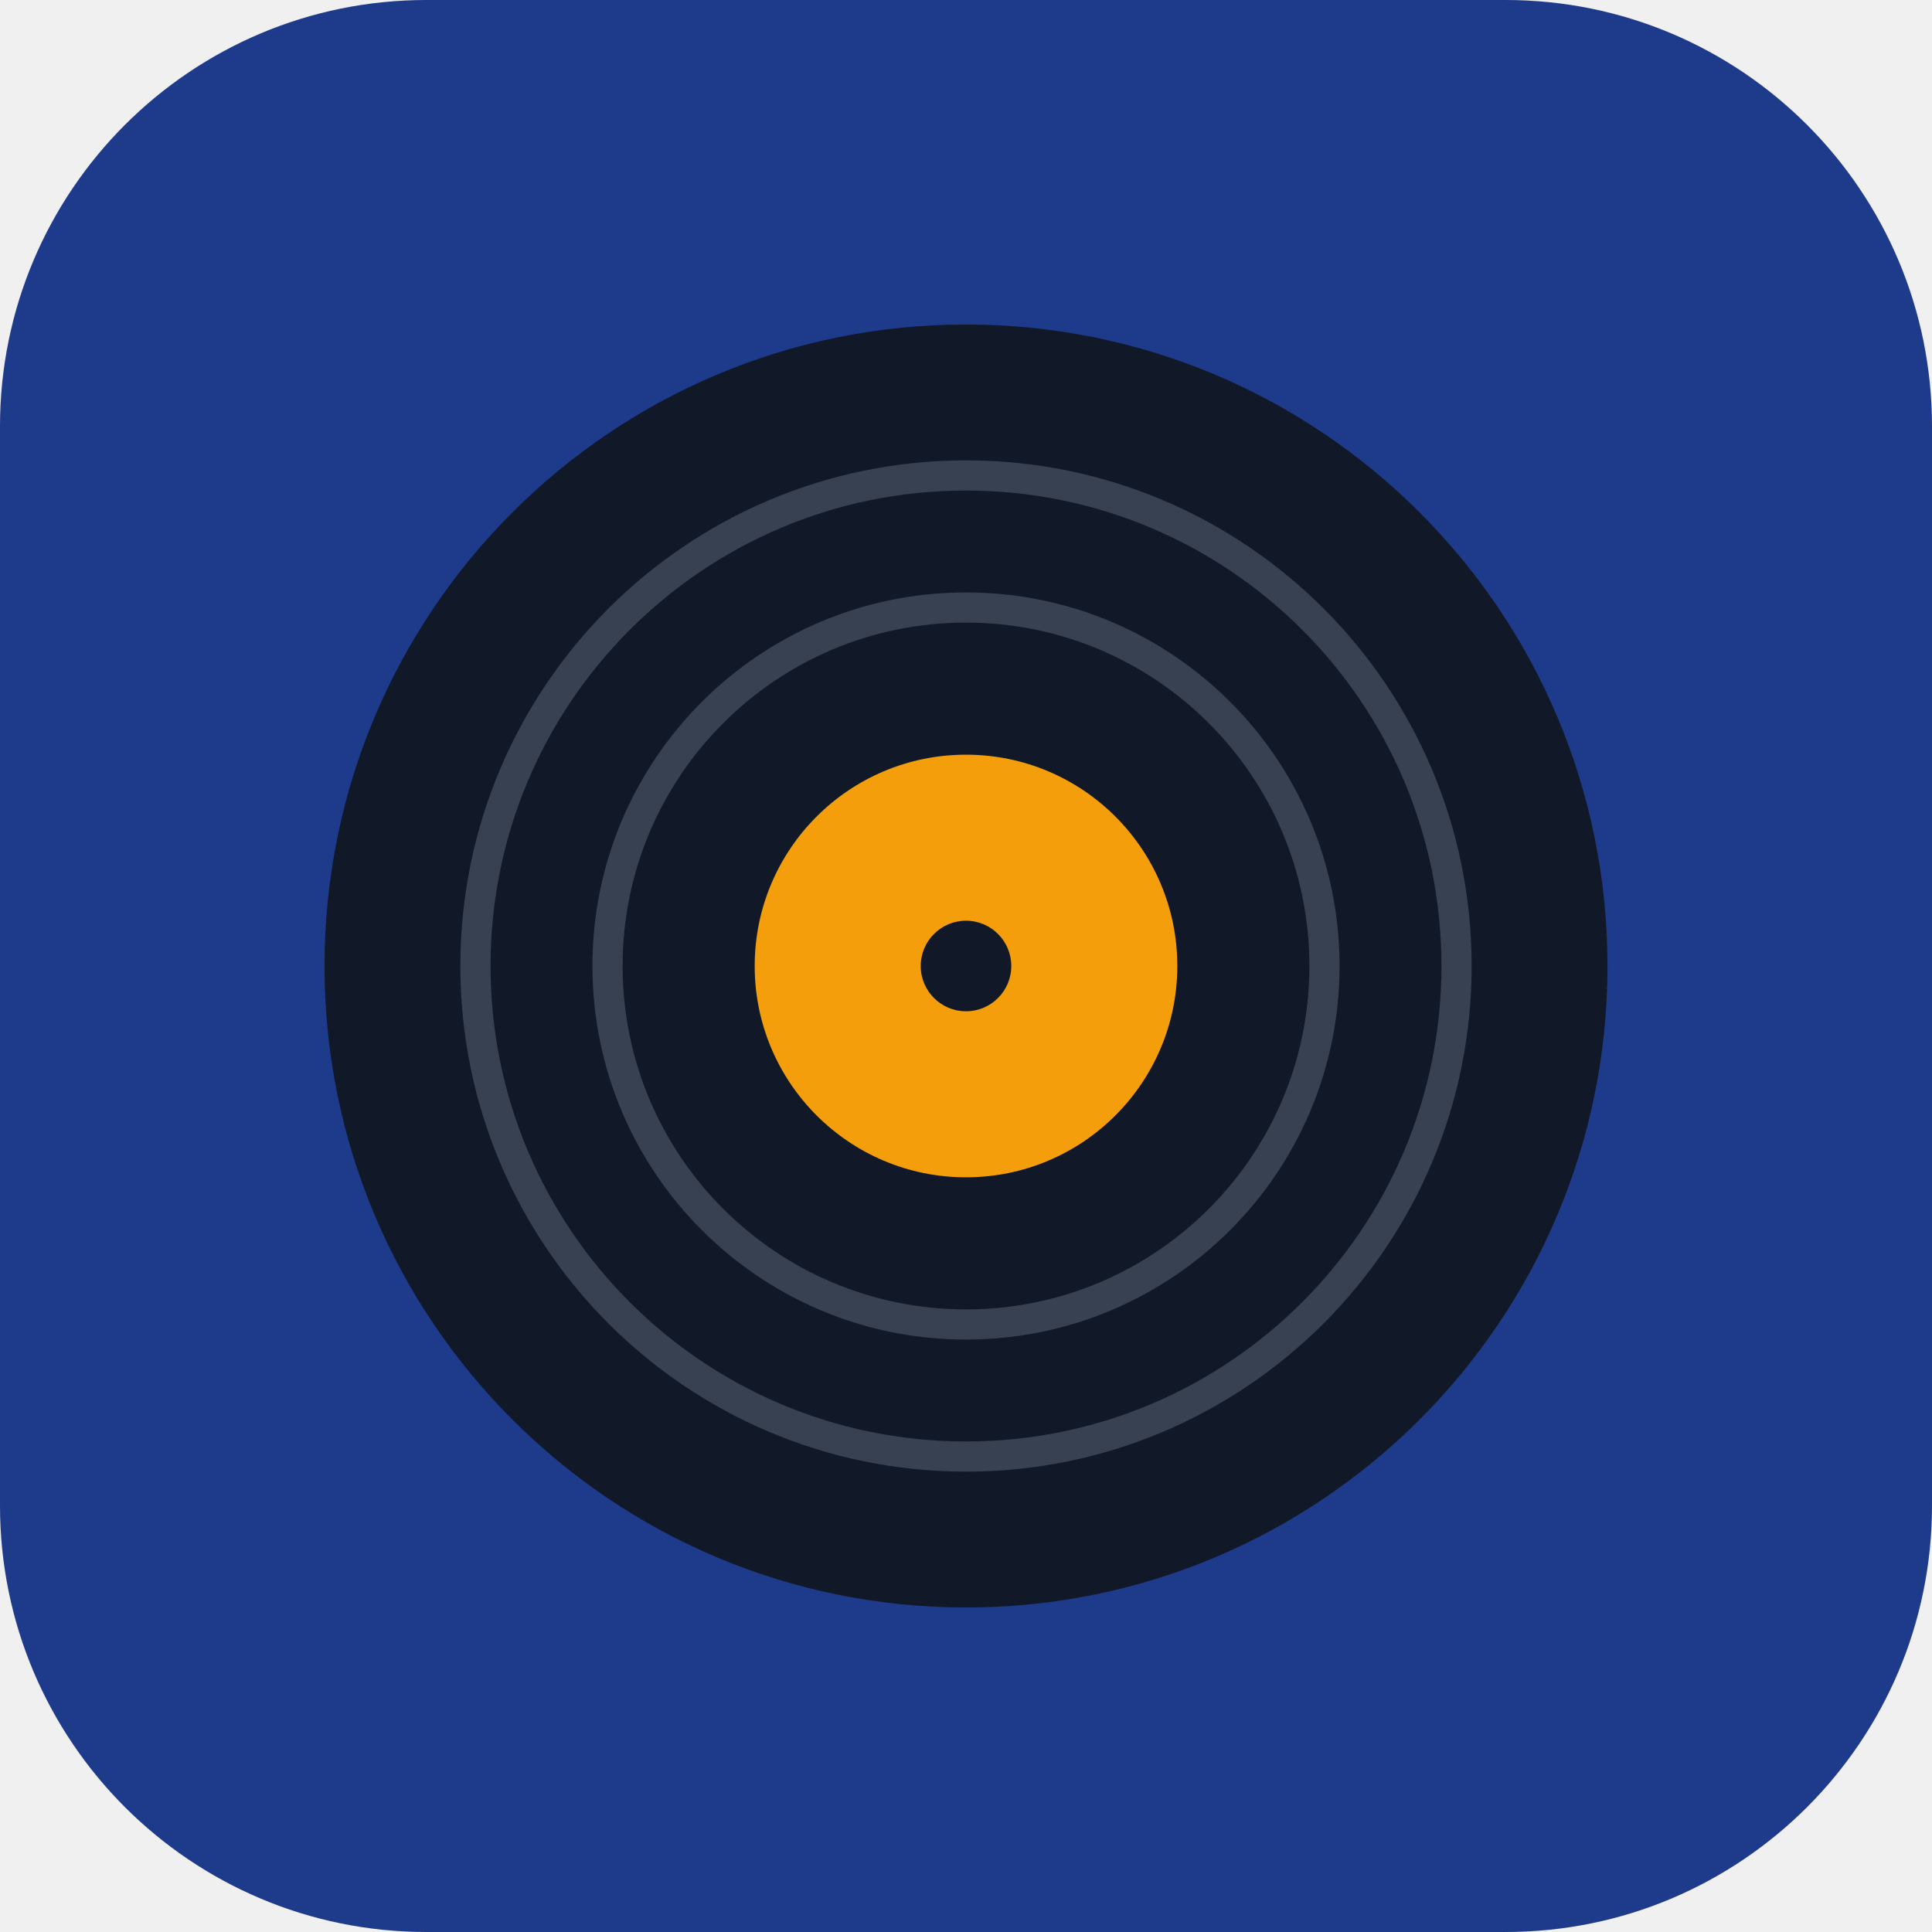
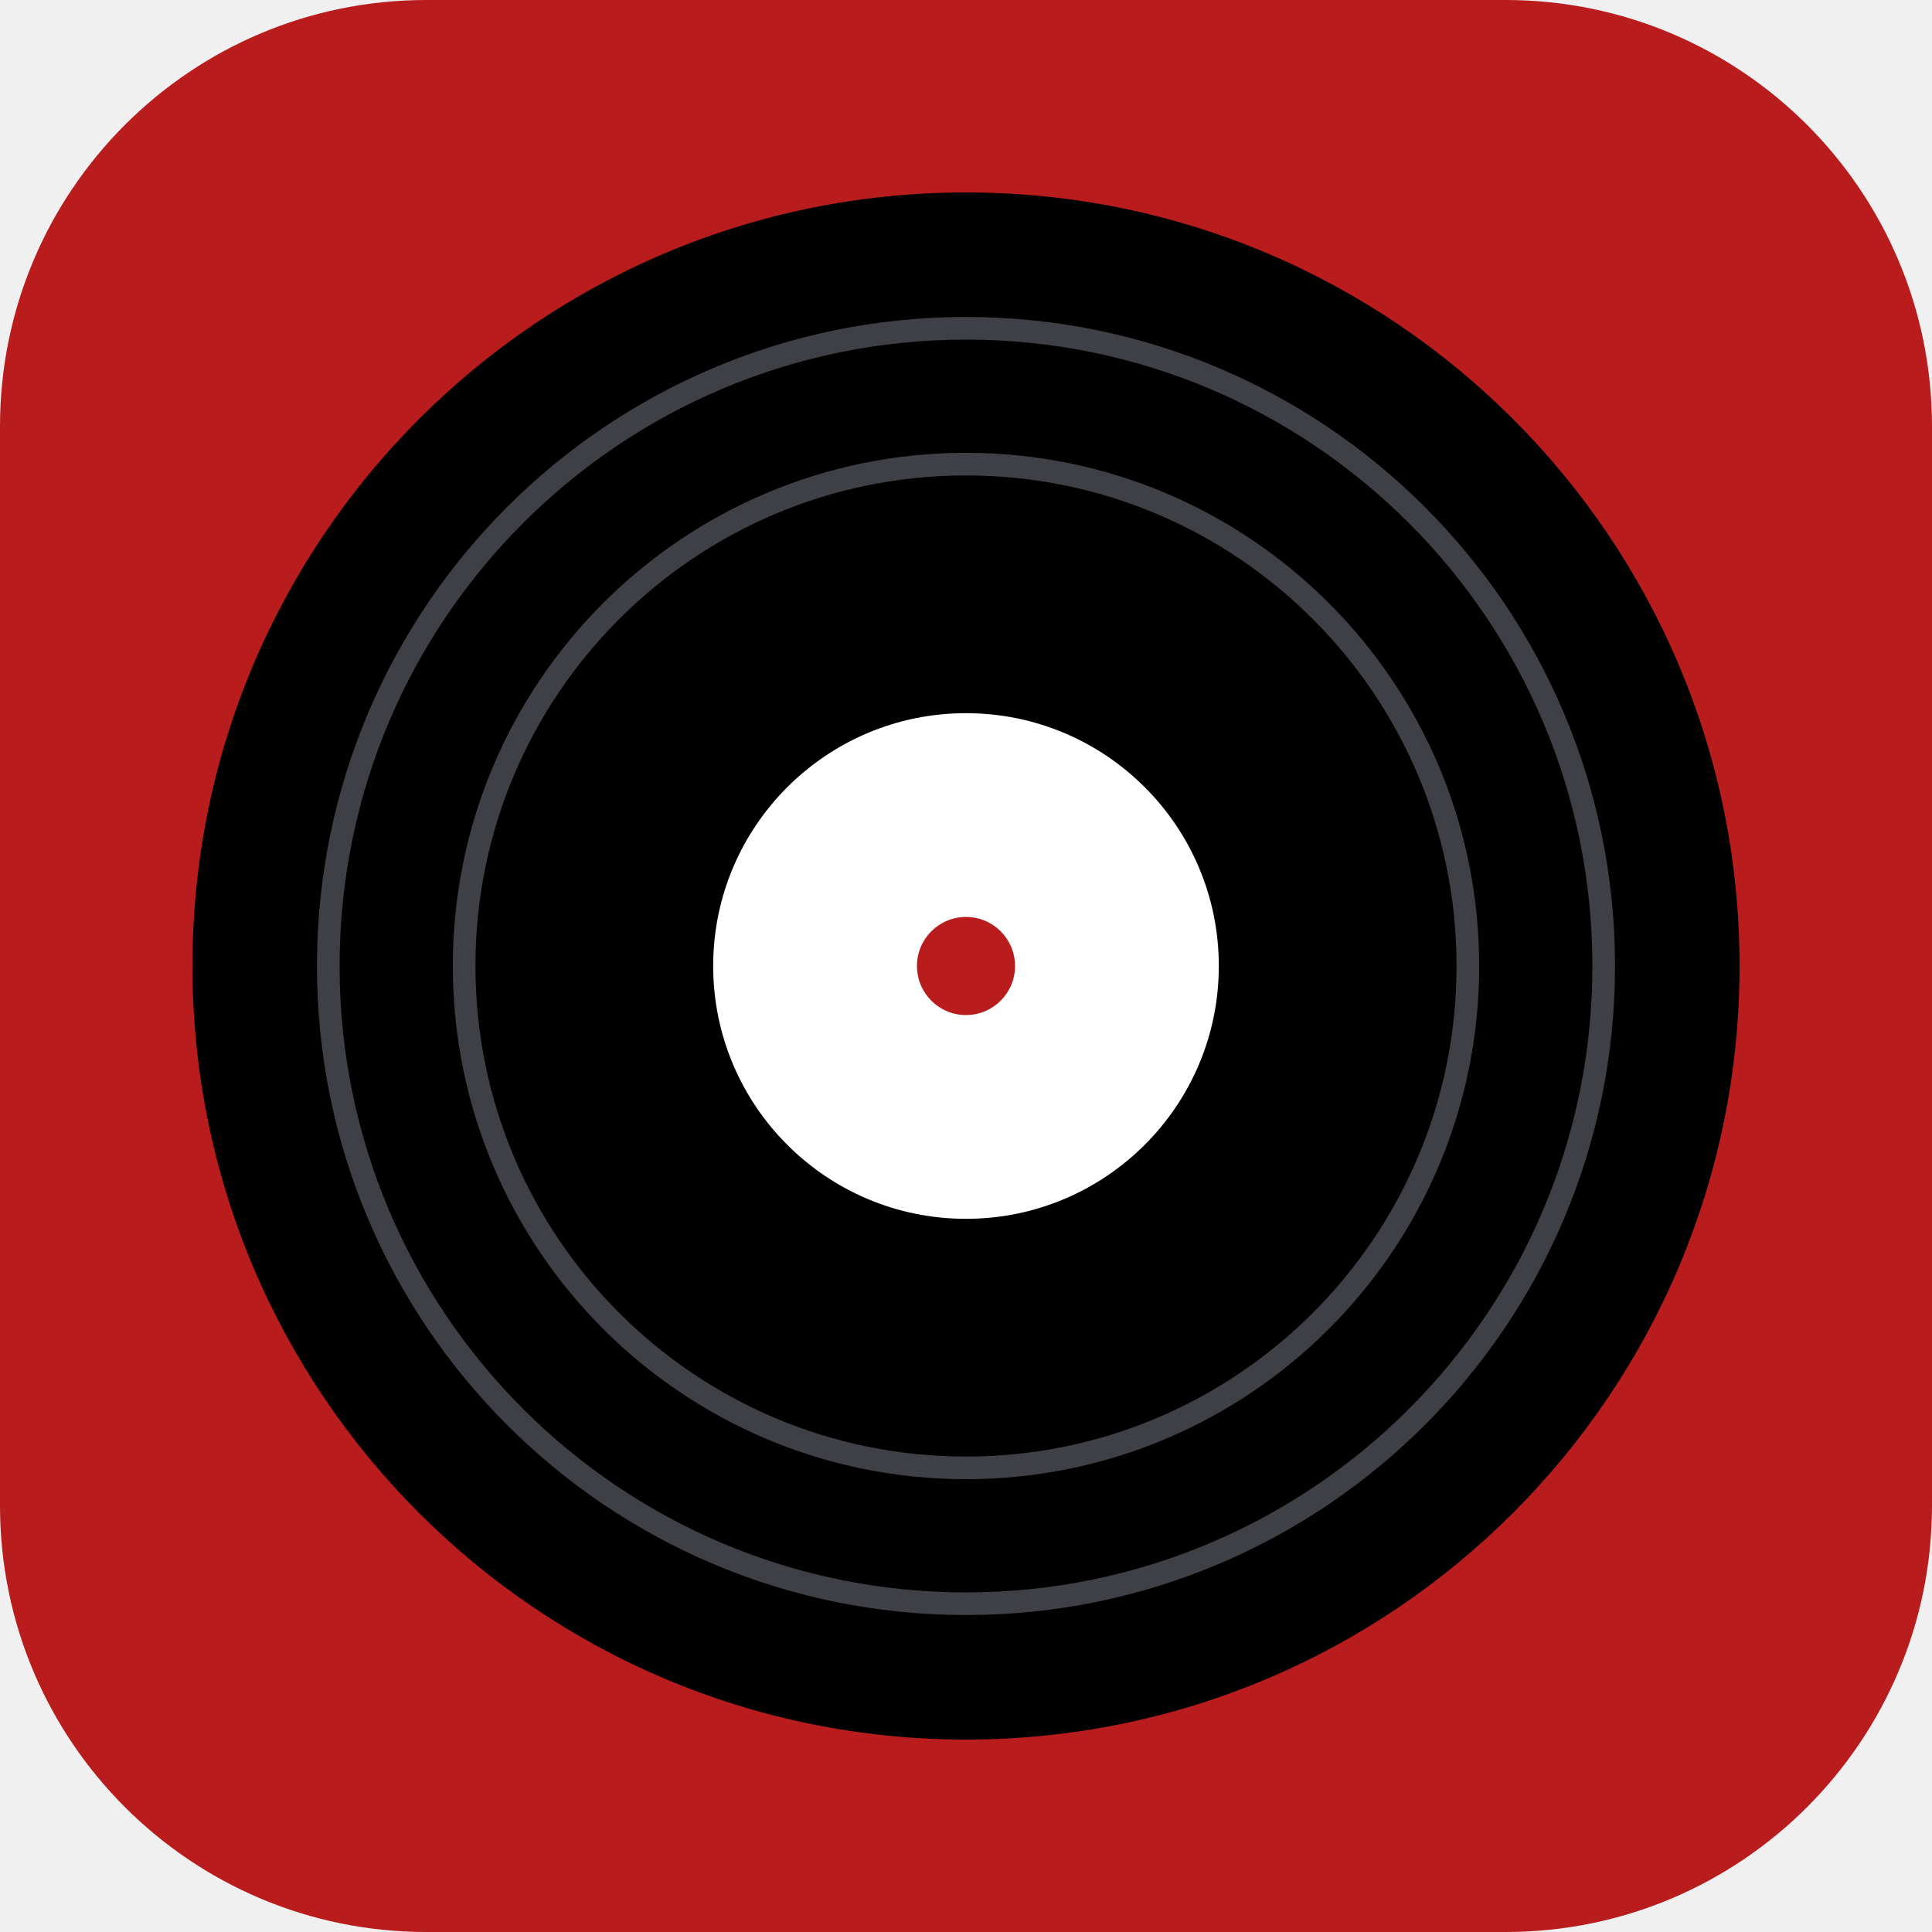
<svg xmlns="http://www.w3.org/2000/svg" viewBox="0 0 512 512" role="img" aria-label="Album-Statistics">
-   <rect width="512" height="512" rx="113" fill="#1e3a8a" />
-   <circle cx="256" cy="256" r="170" fill="#111827" />
-   <circle cx="256" cy="256" r="130" fill="none" stroke="#374151" stroke-width="8" />
-   <circle cx="256" cy="256" r="95" fill="none" stroke="#374151" stroke-width="8" />
-   <circle cx="256" cy="256" r="56" fill="#f59e0b" />
-   <circle cx="256" cy="256" r="12" fill="#111827" />
+   <rect width="512" height="512" rx="113" fill="#b91c1c" />
+   <circle cx="256" cy="256" r="205" fill="#000000" />
+   <circle cx="256" cy="256" r="169" fill="none" stroke="#3f3f46" stroke-width="6" />
+   <circle cx="256" cy="256" r="133" fill="none" stroke="#3f3f46" stroke-width="6" />
+   <circle cx="256" cy="256" r="67" fill="#ffffff" />
+   <circle cx="256" cy="256" r="13" fill="#b91c1c" />
</svg>
